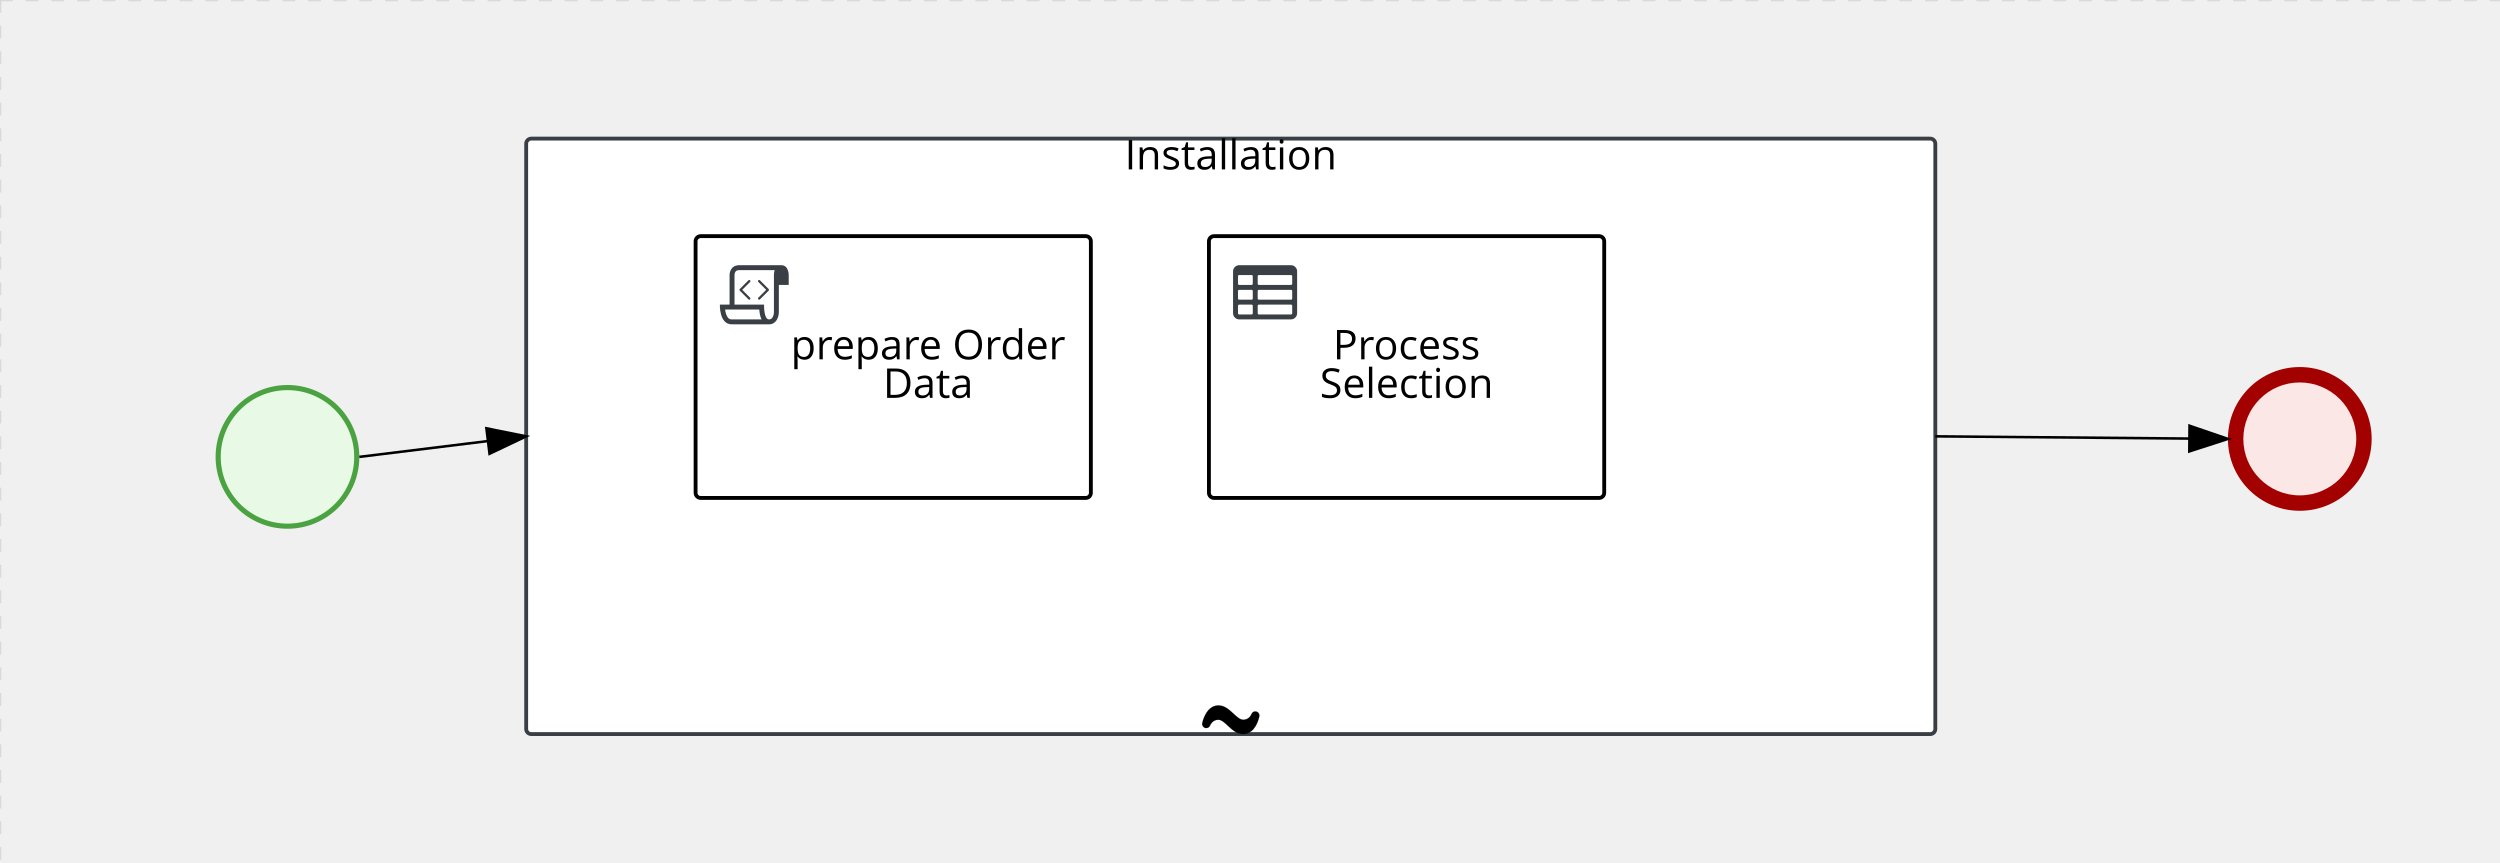
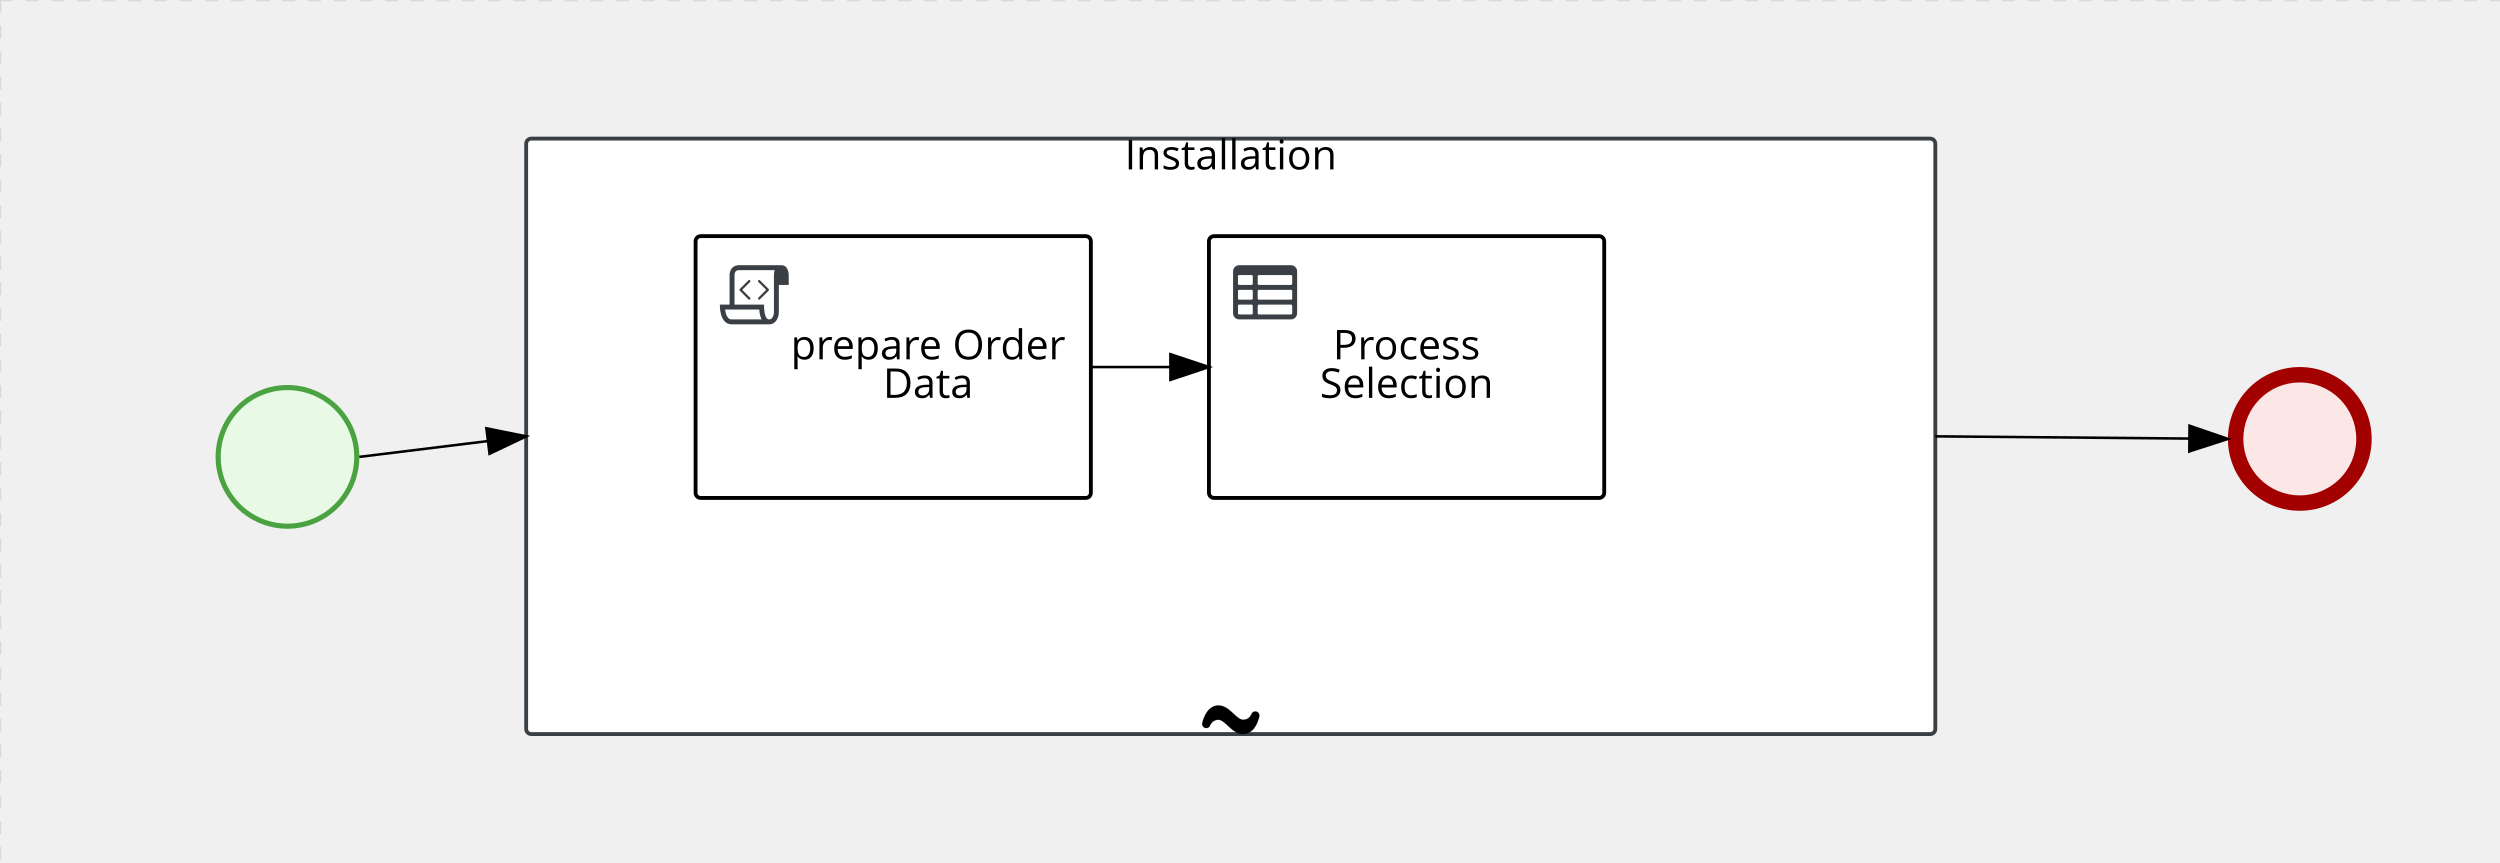
<svg xmlns="http://www.w3.org/2000/svg" version="1.1" width="974" height="336" viewBox="0 0 974 336">
  <defs />
  <g transform="matrix(1,0,0,1,0,0)">
    <g>
      <g>
        <g>
          <path fill="none" stroke="#d3d3d3" paint-order="fill stroke markers" d=" M 0 0 L 1200 0" stroke-miterlimit="10" stroke-opacity="0.8" stroke-dasharray="5" />
        </g>
        <g>
          <path fill="none" stroke="#d3d3d3" paint-order="fill stroke markers" d=" M 0 0 L 0 800" stroke-miterlimit="10" stroke-opacity="0.8" stroke-dasharray="5" />
        </g>
      </g>
      <g id="_F7CE4A2A-03DF-4857-86C9-31D23C67BA7E" bpmn2nodeid="_F7CE4A2A-03DF-4857-86C9-31D23C67BA7E" transform="matrix(1,0,0,1,84,150)">
        <g>
          <path fill="none" stroke="none" />
        </g>
        <g transform="matrix(0.125,0,0,0.125,0,0)">
          <g transform="matrix(1,0,0,1,0,0)">
            <path fill="#e8fae6" stroke="none" id="_F7CE4A2A-03DF-4857-86C9-31D23C67BA7E?shapeType=BACKGROUND" paint-order="stroke fill markers" d=" M 0 0 M 444 224 C 444 263.9 434.2 300.8 414.4 334.5 C 394.7 368.2 368 394.9 334.4 414.5 C 300.8 434.1 263.9 444 224 444 C 184.1 444 147.2 434.2 113.5 414.4 C 79.8 394.7 53.1 368 33.5 334.4 C 13.9 300.8 4 263.9 4 224 C 4 184.1 13.8 147.2 33.6 113.5 C 53.4 79.8 80.1 53.1 113.6 33.5 C 147.1 13.9 184.1 4 224 4 C 263.9 4 300.8 13.8 334.5 33.6 C 368.2 53.4 394.9 80.1 414.5 113.6 C 434.1 147.1 444 184.1 444 224 Z" />
          </g>
          <g>
            <g transform="matrix(1,0,0,1,0,0)">
              <g transform="matrix(1,0,0,1,0,0)">
                <path fill="#4aa241" stroke="none" id="_F7CE4A2A-03DF-4857-86C9-31D23C67BA7E?shapeType=BORDER&amp;renderType=FILL" paint-order="stroke fill markers" d=" M 0 0 M 224 0 C 100.3 0 0 100.3 0 224 C 0 347.7 100.3 448 224 448 C 347.7 448 448 347.7 448 224 C 448 100.3 347.7 0 224 0 Z M 0 0 M 224 432 C 109.1 432 16 338.9 16 224 C 16 109.1 109.1 16 224 16 C 338.9 16 432 109.1 432 224 C 432 338.9 338.9 432 224 432 Z" />
              </g>
            </g>
          </g>
        </g>
        <g transform="matrix(1,0,0,1,28,61)" />
      </g>
      <g transform="matrix(1,0,0,1,84,150)" />
      <g id="_0B1D28A9-7DA9-4883-8F5E-5F7403BD6220" bpmn2nodeid="_0B1D28A9-7DA9-4883-8F5E-5F7403BD6220" transform="matrix(1,0,0,1,205,54)">
        <g>
          <path fill="none" stroke="none" />
        </g>
        <g transform="matrix(1,0,0,1,0,0)">
          <path fill="#ffffff" stroke="none" id="_0B1D28A9-7DA9-4883-8F5E-5F7403BD6220?shapeType=BACKGROUND" paint-order="stroke fill markers" d=" M 2 0 L 547 0 L 547 0 A 2 2 0 0 1 549 2 L 549 230 L 549 230 A 2 2 0 0 1 547 232 L 2 232 L 2 232 A 2 2 0 0 1 0 230 L 0 2 L 0 2 A 2 2 0 0 1 2 0 Z" />
        </g>
        <g transform="matrix(1,0,0,1,0,0)">
          <path fill="none" stroke="rgb(57,63,68)" id="_0B1D28A9-7DA9-4883-8F5E-5F7403BD6220?shapeType=BORDER&amp;renderType=STROKE" paint-order="fill stroke markers" d=" M 2 0 L 547 0 L 547 0 A 2 2 0 0 1 549 2 L 549 230 L 549 230 A 2 2 0 0 1 547 232 L 2 232 L 2 232 A 2 2 0 0 1 0 230 L 0 2 L 0 2 A 2 2 0 0 1 2 0 Z" stroke-miterlimit="10" stroke-width="1.5" stroke-dasharray="" />
        </g>
        <g transform="matrix(1,0,0,1,233.1836,0)">
          <text fill="#000000" stroke="none" font-family="Open Sans" font-size="12pt" font-style="normal" font-weight="normal" text-decoration="normal" x="41.316" y="12" text-anchor="middle" dominant-baseline="alphabetic">Installation</text>
        </g>
        <g transform="matrix(1,0,0,1,-21.7125,6.225)">
          <g transform="matrix(0.05,0,0,0.05,285,209)">
            <g transform="matrix(1,0,0,1,0,0)">
              <path fill="#000000" stroke="#000000" id="_0B1D28A9-7DA9-4883-8F5E-5F7403BD6220undefined" paint-order="fill stroke markers" d=" M 0 0 M 421.5 159.5 C 405.6 156.4 390.1 165.8 385.1 180.8 L 385.1 180.8 L 385.2 180.5 C 385.2 180.6 380.9 192.3 370.3 203.4 C 357.3 217 341.1 223.6 320.7 223.6 C 296.6 223.6 271.8 200.6 245.6 176.2 C 213.3 146.2 176.8 112.1 128.2 112.1 C 98.7 112.1 57 124.9 25.3 185.7 C 8.7 217.6 2.3 249.2 2 250.6 L 2 250.7 C 1.9 251.1 1.8 251.6 1.8 252 C 1.8 252.1 1.8 252.2 1.8 252.3 C 1.7 252.7 1.7 253.2 1.6 253.6 C 1.6 253.7 1.6 253.8 1.6 253.9 C 1.6 254.3 1.5 254.8 1.5 255.2 C 1.5 255.3 1.5 255.4 1.5 255.5 C 1.5 255.9 1.5 256.3 1.5 256.6 C 1.5 256.8 1.5 256.9 1.5 257.1 C 1.5 257.4 1.5 257.7 1.5 258 C 1.5 258.2 1.5 258.5 1.5 258.7 C 1.5 258.9 1.5 259.2 1.6 259.4 C 1.6 259.7 1.6 260 1.7 260.3 C 1.7 260.4 1.7 260.6 1.8 260.7 C 1.8 261.1 1.9 261.5 2 261.9 L 2 262 C 4.1 274.7 13.9 285.5 27.3 288.1 C 29.4 288.5 31.5 288.7 33.6 288.7 C 47.2 288.7 59.5 280 63.9 267 C 64.5 265.6 68.8 255.6 77.6 245.8 C 90.9 231.1 107.5 224 128.4 224 C 151.8 224 176.3 246.8 202.2 270.9 C 234.7 301.2 271.6 335.5 320.9 335.5 C 345.5 335.5 367.8 327 387.4 310.2 C 401.4 298.2 413.8 281.9 424.1 261.9 C 440.6 230 446.8 198.3 447 196.9 C 450.3 179.6 438.9 162.8 421.5 159.5 Z" stroke-miterlimit="10" stroke-dasharray="" />
            </g>
          </g>
        </g>
-         <g id="_7D34E5EE-86DE-40AA-8B07-371B3AC2BA39" bpmn2nodeid="_7D34E5EE-86DE-40AA-8B07-371B3AC2BA39" transform="matrix(1,0,0,1,266,38)">
-           <g>
-             <path fill="none" stroke="none" />
-           </g>
-           <g transform="matrix(1,0,0,1,0,0)">
-             <path fill="#ffffff" stroke="none" id="_7D34E5EE-86DE-40AA-8B07-371B3AC2BA39?shapeType=BACKGROUND" paint-order="stroke fill markers" d=" M 2 0 L 152 0 L 152 0 A 2 2 0 0 1 154 2 L 154 100 L 154 100 A 2 2 0 0 1 152 102 L 2 102 L 2 102 A 2 2 0 0 1 0 100 L 0 2 L 0 2 A 2 2 0 0 1 2 0 Z" />
-           </g>
-           <g transform="matrix(1,0,0,1,0,0)">
-             <path fill="none" stroke="rgb(0,0,0)" id="_7D34E5EE-86DE-40AA-8B07-371B3AC2BA39?shapeType=BORDER&amp;renderType=STROKE" paint-order="fill stroke markers" d=" M 2 0 L 152 0 L 152 0 A 2 2 0 0 1 154 2 L 154 100 L 154 100 A 2 2 0 0 1 152 102 L 2 102 L 2 102 A 2 2 0 0 1 0 100 L 0 2 L 0 2 A 2 2 0 0 1 2 0 Z" stroke-miterlimit="10" stroke-width="1.5" stroke-dasharray="" />
-           </g>
-           <g>
-             <g transform="matrix(0.06,0,0,0.06,9.4,9.4)">
-               <g transform="matrix(1,0,0,1,0,0)">
-                 <path fill="#393f44" stroke="none" id="_7D34E5EE-86DE-40AA-8B07-371B3AC2BA39undefined" paint-order="stroke fill markers" d=" M 0 0 M 128 344 L 128 296 C 128 293.7 127.2 291.8 125.8 290.2 C 124.4 288.6 122.4 288 120 288 L 40 288 C 37.7 288 35.8 288.8 34.2 290.2 C 32.6 291.6 32 293.7 32 296 L 32 344 C 32 346.3 32.8 348.2 34.2 349.8 C 35.6 351.4 37.6 352 40 352 L 120 352 C 122.3 352 124.2 351.2 125.8 349.8 C 127.4 348.4 128 346.3 128 344 Z M 0 0 M 128 248 L 128 200 C 128 197.7 127.2 195.8 125.8 194.2 C 124.4 192.6 122.4 192 120 192 L 40 192 C 37.7 192 35.8 192.8 34.2 194.2 C 32.6 195.6 32 197.7 32 200 L 32 248 C 32 250.3 32.8 252.2 34.2 253.8 C 35.6 255.4 37.6 256 40 256 L 120 256 C 122.3 256 124.2 255.2 125.8 253.8 C 127.4 252.4 128 250.3 128 248 Z M 0 0 M 376 352 C 378.3 352 380.2 351.2 381.8 349.8 C 383.4 348.4 384 346.4 384 344 L 384 296 C 384 293.7 383.2 291.8 381.8 290.2 C 380.4 288.6 378.4 288 376 288 L 168 288 C 165.7 288 163.8 288.8 162.2 290.2 C 160.6 291.6 160 293.6 160 296 L 160 344 C 160 346.3 160.8 348.2 162.2 349.8 C 163.6 351.4 165.6 352 168 352 L 376 352 Z M 0 0 M 128 152 L 128 104 C 128 101.7 127.2 99.8 125.8 98.2 C 124.4 96.6 122.3 96 120 96 L 40 96 C 37.7 96 35.8 96.8 34.2 98.2 C 32.6 99.6 32 101.7 32 104 L 32 152 C 32 154.3 32.8 156.2 34.2 157.8 C 35.6 159.4 37.6 160 40 160 L 120 160 C 122.3 160 124.2 159.2 125.8 157.8 C 127.4 156.4 128 154.3 128 152 Z M 0 0 M 376 256 C 378.3 256 380.2 255.2 381.8 253.8 C 383.4 252.4 384 250.4 384 248 L 384 200 C 384 197.7 383.2 195.8 381.8 194.2 C 380.4 192.6 378.4 192 376 192 L 168 192 C 165.7 192 163.8 192.8 162.2 194.2 C 160.6 195.6 160 197.6 160 200 L 160 248 C 160 250.3 160.8 252.2 162.2 253.8 C 163.6 255.4 165.6 256 168 256 L 376 256 Z M 0 0 M 376 160 C 378.3 160 380.2 159.2 381.8 157.8 C 383.4 156.4 384 154.4 384 152 L 384 104 C 384 101.7 383.2 99.8 381.8 98.2 C 380.4 96.6 378.3 96 376 96 L 168 96 C 165.7 96 163.8 96.8 162.2 98.2 C 160.6 99.6 160 101.6 160 104 L 160 152 C 160 154.3 160.8 156.2 162.2 157.8 C 163.6 159.4 165.6 160 168 160 L 376 160 Z M 0 0 M 416 72 L 416 344 C 416 355 412.1 364.4 404.2 372.2 C 396.3 380 387 384 376 384 L 40 384 C 29 384 19.6 380.1 11.8 372.2 C 4 364.3 0 355 0 344 L 0 72 C 0 61 3.9 51.6 11.8 43.8 C 19.7 36 29 32 40 32 L 376 32 C 387 32 396.4 35.9 404.2 43.8 C 412 51.7 416 61 416 72 Z" />
-               </g>
-             </g>
-           </g>
-           <g transform="matrix(1,0,0,1,43.21094,36)">
-             <text fill="#000000" stroke="none" font-family="Open Sans" font-size="12pt" font-style="normal" font-weight="normal" text-decoration="normal" x="33.789" y="12" text-anchor="middle" dominant-baseline="alphabetic">Process  </text>
-             <text fill="#000000" stroke="none" font-family="Open Sans" font-size="12pt" font-style="normal" font-weight="normal" text-decoration="normal" x="33.789" y="27" text-anchor="middle" dominant-baseline="alphabetic">Selection</text>
-           </g>
-         </g>
        <g id="_BA1B885C-1DED-4558-862B-AB0FBD1BFD21" bpmn2nodeid="_BA1B885C-1DED-4558-862B-AB0FBD1BFD21" transform="matrix(1,0,0,1,66,38)">
          <g>
            <path fill="none" stroke="none" />
          </g>
          <g transform="matrix(1,0,0,1,0,0)">
            <path fill="#ffffff" stroke="none" id="_BA1B885C-1DED-4558-862B-AB0FBD1BFD21?shapeType=BACKGROUND" paint-order="stroke fill markers" d=" M 2 0 L 152 0 L 152 0 A 2 2 0 0 1 154 2 L 154 100 L 154 100 A 2 2 0 0 1 152 102 L 2 102 L 2 102 A 2 2 0 0 1 0 100 L 0 2 L 0 2 A 2 2 0 0 1 2 0 Z" />
          </g>
          <g transform="matrix(1,0,0,1,0,0)">
            <path fill="none" stroke="rgb(0,0,0)" id="_BA1B885C-1DED-4558-862B-AB0FBD1BFD21?shapeType=BORDER&amp;renderType=STROKE" paint-order="fill stroke markers" d=" M 2 0 L 152 0 L 152 0 A 2 2 0 0 1 154 2 L 154 100 L 154 100 A 2 2 0 0 1 152 102 L 2 102 L 2 102 A 2 2 0 0 1 0 100 L 0 2 L 0 2 A 2 2 0 0 1 2 0 Z" stroke-miterlimit="10" stroke-width="1.5" stroke-dasharray="" />
          </g>
          <g>
            <g transform="matrix(0.06,0,0,0.06,9.4,9.4)">
              <g transform="matrix(1,0,0,1,0,0)">
                <path fill="#393f44" stroke="none" id="_BA1B885C-1DED-4558-862B-AB0FBD1BFD21undefined" paint-order="stroke fill markers" d=" M 0 0 M 197.3 130.2 C 194.4 127.3 189.6 127.3 186.7 130.2 L 130.2 186.7 C 127.3 189.6 127.3 194.4 130.2 197.3 L 186.7 253.8 C 188.1 255.3 190.1 256 192 256 C 193.9 256 195.9 255.3 197.3 253.7 C 200.2 250.8 200.2 246 197.3 243.1 L 146.2 192 L 197.3 140.8 C 200.2 137.9 200.2 133.1 197.3 130.2 Z" />
              </g>
              <g transform="matrix(1,0,0,1,0,0)">
                <path fill="#393f44" stroke="none" id="_BA1B885C-1DED-4558-862B-AB0FBD1BFD21undefined" paint-order="stroke fill markers" d=" M 0 0 M 261.3 130.2 C 258.4 127.3 253.6 127.3 250.7 130.2 C 247.8 133.1 247.8 137.9 250.7 140.8 L 301.8 191.9 L 250.7 243 C 247.8 245.9 247.8 250.7 250.7 253.6 C 252.1 255.3 254.1 256 256 256 C 257.9 256 259.9 255.3 261.3 253.8 L 317.8 197.3 C 320.7 194.4 320.7 189.6 317.8 186.7 L 261.3 130.2 Z" />
              </g>
              <g transform="matrix(1,0,0,1,0,0)">
                <path fill="#393f44" stroke="none" id="_BA1B885C-1DED-4558-862B-AB0FBD1BFD21undefined" paint-order="stroke fill markers" d=" M 0 0 M 400 32 C 400 32 152.8 32 128 32 C 62 32 64 96 64 96 L 64 288 L 1 288 C 1 288 -4 416 78 416 L 320 416 C 368 416 384 368 384 336 C 384 314.2 384 224.4 384 160 L 448 160 L 448 96 C 448 96 449 32 400 32 Z M 0 0 M 78 383.9 C 68.5 383.9 61.6 381.1 55.5 374.9 C 43.4 362.4 37.5 339.6 34.9 320 L 256.9 320 C 257.1 322.7 257.3 325.4 257.6 328.2 C 260 351.6 264.7 370.1 271.9 383.9 L 78 383.9 L 78 383.9 Z M 0 0 M 352 336 C 352 345.9 349.6 360.3 342.9 371 C 337.2 380.1 330.4 384 320 384 C 285 384 288 288 288 288 L 96 288 L 96 96 L 96 95.9 L 96 95.1 C 96 90.6 97.6 78.3 104.7 71.2 C 106.5 69.4 111.9 64 128 64 L 356.5 64 C 354.4 72.8 352.8 81.8 352.2 89.9 C 352.2 90.5 352.1 91.1 352.1 91.7 C 352.1 92 352.1 92.3 352.1 92.6 C 352 94.8 352 96 352 96 L 352 160 L 352 336 Z" />
              </g>
            </g>
          </g>
          <g transform="matrix(1,0,0,1,35,36)">
            <text fill="#000000" stroke="none" font-family="Open Sans" font-size="12pt" font-style="normal" font-weight="normal" text-decoration="normal" x="55.59" y="12" text-anchor="middle" dominant-baseline="alphabetic">prepare Order </text>
            <text fill="#000000" stroke="none" font-family="Open Sans" font-size="12pt" font-style="normal" font-weight="normal" text-decoration="normal" x="55.59" y="27" text-anchor="middle" dominant-baseline="alphabetic">         Data         </text>
+           </g>
+         </g>
+         <g id="_7D34E5EE-86DE-40AA-8B07-371B3AC2BA39" bpmn2nodeid="_7D34E5EE-86DE-40AA-8B07-371B3AC2BA39" transform="matrix(1,0,0,1,266,38)">
+           <g>
+             <path fill="none" stroke="none" />
+           </g>
+           <g transform="matrix(1,0,0,1,0,0)">
+             <path fill="#ffffff" stroke="none" id="_7D34E5EE-86DE-40AA-8B07-371B3AC2BA39?shapeType=BACKGROUND" paint-order="stroke fill markers" d=" M 2 0 L 152 0 L 152 0 A 2 2 0 0 1 154 2 L 154 100 L 154 100 A 2 2 0 0 1 152 102 L 2 102 L 2 102 A 2 2 0 0 1 0 100 L 0 2 L 0 2 A 2 2 0 0 1 2 0 Z" />
+           </g>
+           <g transform="matrix(1,0,0,1,0,0)">
+             <path fill="none" stroke="rgb(0,0,0)" id="_7D34E5EE-86DE-40AA-8B07-371B3AC2BA39?shapeType=BORDER&amp;renderType=STROKE" paint-order="fill stroke markers" d=" M 2 0 L 152 0 L 152 0 A 2 2 0 0 1 154 2 L 154 100 L 154 100 A 2 2 0 0 1 152 102 L 2 102 L 2 102 A 2 2 0 0 1 0 100 L 0 2 L 0 2 A 2 2 0 0 1 2 0 Z" stroke-miterlimit="10" stroke-width="1.5" stroke-dasharray="" />
+           </g>
+           <g>
+             <g transform="matrix(0.06,0,0,0.06,9.4,9.4)">
+               <g transform="matrix(1,0,0,1,0,0)">
+                 <path fill="#393f44" stroke="none" id="_7D34E5EE-86DE-40AA-8B07-371B3AC2BA39undefined" paint-order="stroke fill markers" d=" M 0 0 M 128 344 L 128 296 C 128 293.7 127.2 291.8 125.8 290.2 C 124.4 288.6 122.4 288 120 288 L 40 288 C 37.7 288 35.8 288.8 34.2 290.2 C 32.6 291.6 32 293.7 32 296 L 32 344 C 32 346.3 32.8 348.2 34.2 349.8 C 35.6 351.4 37.6 352 40 352 L 120 352 C 122.3 352 124.2 351.2 125.8 349.8 C 127.4 348.4 128 346.3 128 344 Z M 0 0 M 128 248 L 128 200 C 128 197.7 127.2 195.8 125.8 194.2 C 124.4 192.6 122.4 192 120 192 L 40 192 C 37.7 192 35.8 192.8 34.2 194.2 C 32.6 195.6 32 197.7 32 200 L 32 248 C 32 250.3 32.8 252.2 34.2 253.8 C 35.6 255.4 37.6 256 40 256 L 120 256 C 122.3 256 124.2 255.2 125.8 253.8 C 127.4 252.4 128 250.3 128 248 Z M 0 0 M 376 352 C 378.3 352 380.2 351.2 381.8 349.8 C 383.4 348.4 384 346.4 384 344 L 384 296 C 384 293.7 383.2 291.8 381.8 290.2 C 380.4 288.6 378.4 288 376 288 L 168 288 C 165.7 288 163.8 288.8 162.2 290.2 C 160.6 291.6 160 293.6 160 296 L 160 344 C 160 346.3 160.8 348.2 162.2 349.8 C 163.6 351.4 165.6 352 168 352 L 376 352 Z M 0 0 M 128 152 L 128 104 C 128 101.7 127.2 99.8 125.8 98.2 C 124.4 96.6 122.3 96 120 96 L 40 96 C 37.7 96 35.8 96.8 34.2 98.2 C 32.6 99.6 32 101.7 32 104 L 32 152 C 32 154.3 32.8 156.2 34.2 157.8 C 35.6 159.4 37.6 160 40 160 L 120 160 C 122.3 160 124.2 159.2 125.8 157.8 C 127.4 156.4 128 154.3 128 152 Z M 0 0 M 376 256 C 378.3 256 380.2 255.2 381.8 253.8 C 383.4 252.4 384 250.4 384 248 L 384 200 C 384 197.7 383.2 195.8 381.8 194.2 C 380.4 192.6 378.4 192 376 192 L 168 192 C 165.7 192 163.8 192.8 162.2 194.2 C 160.6 195.6 160 197.6 160 200 L 160 248 C 160 250.3 160.8 252.2 162.2 253.8 C 163.6 255.4 165.6 256 168 256 L 376 256 Z M 0 0 M 376 160 C 378.3 160 380.2 159.2 381.8 157.8 C 383.4 156.4 384 154.4 384 152 L 384 104 C 384 101.7 383.2 99.8 381.8 98.2 C 380.4 96.6 378.3 96 376 96 L 168 96 C 165.7 96 163.8 96.8 162.2 98.2 C 160.6 99.6 160 101.6 160 104 L 160 152 C 160 154.3 160.8 156.2 162.2 157.8 C 163.6 159.4 165.6 160 168 160 L 376 160 Z M 0 0 M 416 72 L 416 344 C 416 355 412.1 364.4 404.2 372.2 C 396.3 380 387 384 376 384 L 40 384 C 29 384 19.6 380.1 11.8 372.2 C 4 364.3 0 355 0 344 L 0 72 C 0 61 3.9 51.6 11.8 43.8 C 19.7 36 29 32 40 32 L 376 32 C 387 32 396.4 35.9 404.2 43.8 C 412 51.7 416 61 416 72 Z" />
+               </g>
+             </g>
+           </g>
+           <g transform="matrix(1,0,0,1,43.21094,36)">
+             <text fill="#000000" stroke="none" font-family="Open Sans" font-size="12pt" font-style="normal" font-weight="normal" text-decoration="normal" x="33.789" y="12" text-anchor="middle" dominant-baseline="alphabetic">Process  </text>
+             <text fill="#000000" stroke="none" font-family="Open Sans" font-size="12pt" font-style="normal" font-weight="normal" text-decoration="normal" x="33.789" y="27" text-anchor="middle" dominant-baseline="alphabetic">Selection</text>
          </g>
        </g>
      </g>
      <g id="_7E310905-B7A3-41A4-B01B-E2AB0501438E" bpmn2nodeid="_7E310905-B7A3-41A4-B01B-E2AB0501438E" transform="matrix(1,0,0,1,0,0)">
        <g>
          <path fill="none" stroke="#000000" paint-order="fill stroke markers" d=" M 140 178 L 190.112 171.832" stroke-miterlimit="10" stroke-dasharray="" />
        </g>
        <g transform="matrix(1,0,0,1,140,178)" />
        <g transform="matrix(0.1221552,0.992511,-0.992511,0.1221552,204.3892,165.0374)">
          <path fill="#000000" stroke="#000000" paint-order="fill stroke markers" d=" M 10 15 L 0 15 L 5 0 Z" stroke-miterlimit="10" stroke-dasharray="" />
        </g>
        <g transform="matrix(1,0,0,1,141.2216,164.0749)" />
      </g>
      <g id="_EF70FC23-0ECA-4189-A097-E17DF87D973C" bpmn2nodeid="_EF70FC23-0ECA-4189-A097-E17DF87D973C" transform="matrix(1,0,0,1,868,143)">
        <g>
          <path fill="none" stroke="none" />
        </g>
        <g transform="matrix(0.125,0,0,0.125,0,0)">
          <g transform="matrix(1,0,0,1,0,0)">
            <path fill="#fce7e7" stroke="none" id="_EF70FC23-0ECA-4189-A097-E17DF87D973C?shapeType=BACKGROUND" paint-order="stroke fill markers" d=" M 0 0 M 444 224 C 444 263.9 434.2 300.8 414.4 334.5 C 394.7 368.2 368 394.9 334.4 414.5 C 300.8 434.1 263.9 444 224 444 C 184.1 444 147.2 434.2 113.5 414.4 C 79.8 394.7 53.1 368 33.5 334.4 C 13.9 300.8 4 263.9 4 224 C 4 184.1 13.8 147.2 33.6 113.5 C 53.4 79.8 80.1 53.1 113.6 33.5 C 147.1 13.9 184.1 4 224 4 C 263.9 4 300.8 13.8 334.5 33.6 C 368.2 53.4 394.9 80.1 414.5 113.6 C 434.1 147.1 444 184.1 444 224 Z" />
          </g>
          <g>
            <g transform="matrix(1,0,0,1,0,0)">
              <g transform="matrix(1,0,0,1,0,0)">
                <path fill="rgb(163,0,0)" stroke="none" id="_EF70FC23-0ECA-4189-A097-E17DF87D973C?shapeType=BORDER&amp;renderType=FILL" paint-order="stroke fill markers" d=" M 0 0 M 224 0 C 100.3 0 0 100.3 0 224 C 0 347.7 100.3 448 224 448 C 347.7 448 448 347.7 448 224 C 448 100.3 347.7 0 224 0 Z M 0 0 M 224 400 C 126.8 400 48 321.2 48 224 C 48 126.8 126.8 48 224 48 C 321.2 48 400 126.8 400 224 C 400 321.2 321.2 400 224 400 Z" />
              </g>
            </g>
          </g>
        </g>
        <g transform="matrix(1,0,0,1,28,61)" />
      </g>
      <g id="_5E7BCCE5-99DC-4A78-B952-4097B9E975F8" bpmn2nodeid="_5E7BCCE5-99DC-4A78-B952-4097B9E975F8" transform="matrix(1,0,0,1,0,0)">
        <g>
          <path fill="none" stroke="#000000" paint-order="fill stroke markers" d=" M 754 170 L 853.001 170.868" stroke-miterlimit="10" stroke-dasharray="" />
        </g>
        <g transform="matrix(1,0,0,1,754,170)" />
        <g transform="matrix(-0.008771592,0.9999615,-0.9999615,-0.008771592,868.0439,166.0002)">
          <path fill="#000000" stroke="#000000" paint-order="fill stroke markers" d=" M 10 15 L 0 15 L 5 0 Z" stroke-miterlimit="10" stroke-dasharray="" />
        </g>
        <g transform="matrix(1,0,0,1,754.0877,160.5004)" />
      </g>
      <g transform="matrix(1,0,0,1,868,143)" />
      <g transform="matrix(1,0,0,1,205,54)" />
+       <g transform="matrix(1,0,0,1,271,92)" />
+       <g id="_05EF7E73-19E1-4087-BC41-6B24CEF56DAE" bpmn2nodeid="_05EF7E73-19E1-4087-BC41-6B24CEF56DAE">
+         <g>
+           <path fill="none" stroke="#000000" paint-order="fill stroke markers" d=" M 425 143 L 456 143" stroke-miterlimit="10" stroke-dasharray="" />
+         </g>
+         <g transform="matrix(1,0,0,1,425,143)" />
+         <g transform="matrix(6.123233995736766e-17,1,-1,6.123233995736766e-17,471,138)">
+           <path fill="#000000" stroke="#000000" paint-order="fill stroke markers" d=" M 10 15 L 0 15 L 5 0 Z" stroke-miterlimit="10" stroke-dasharray="" />
+         </g>
+         <g transform="matrix(1,0,0,1,425,133)" />
+       </g>
      <g transform="matrix(1,0,0,1,471,92)" />
-       <g transform="matrix(1,0,0,1,271,92)" />
    </g>
  </g>
</svg>
